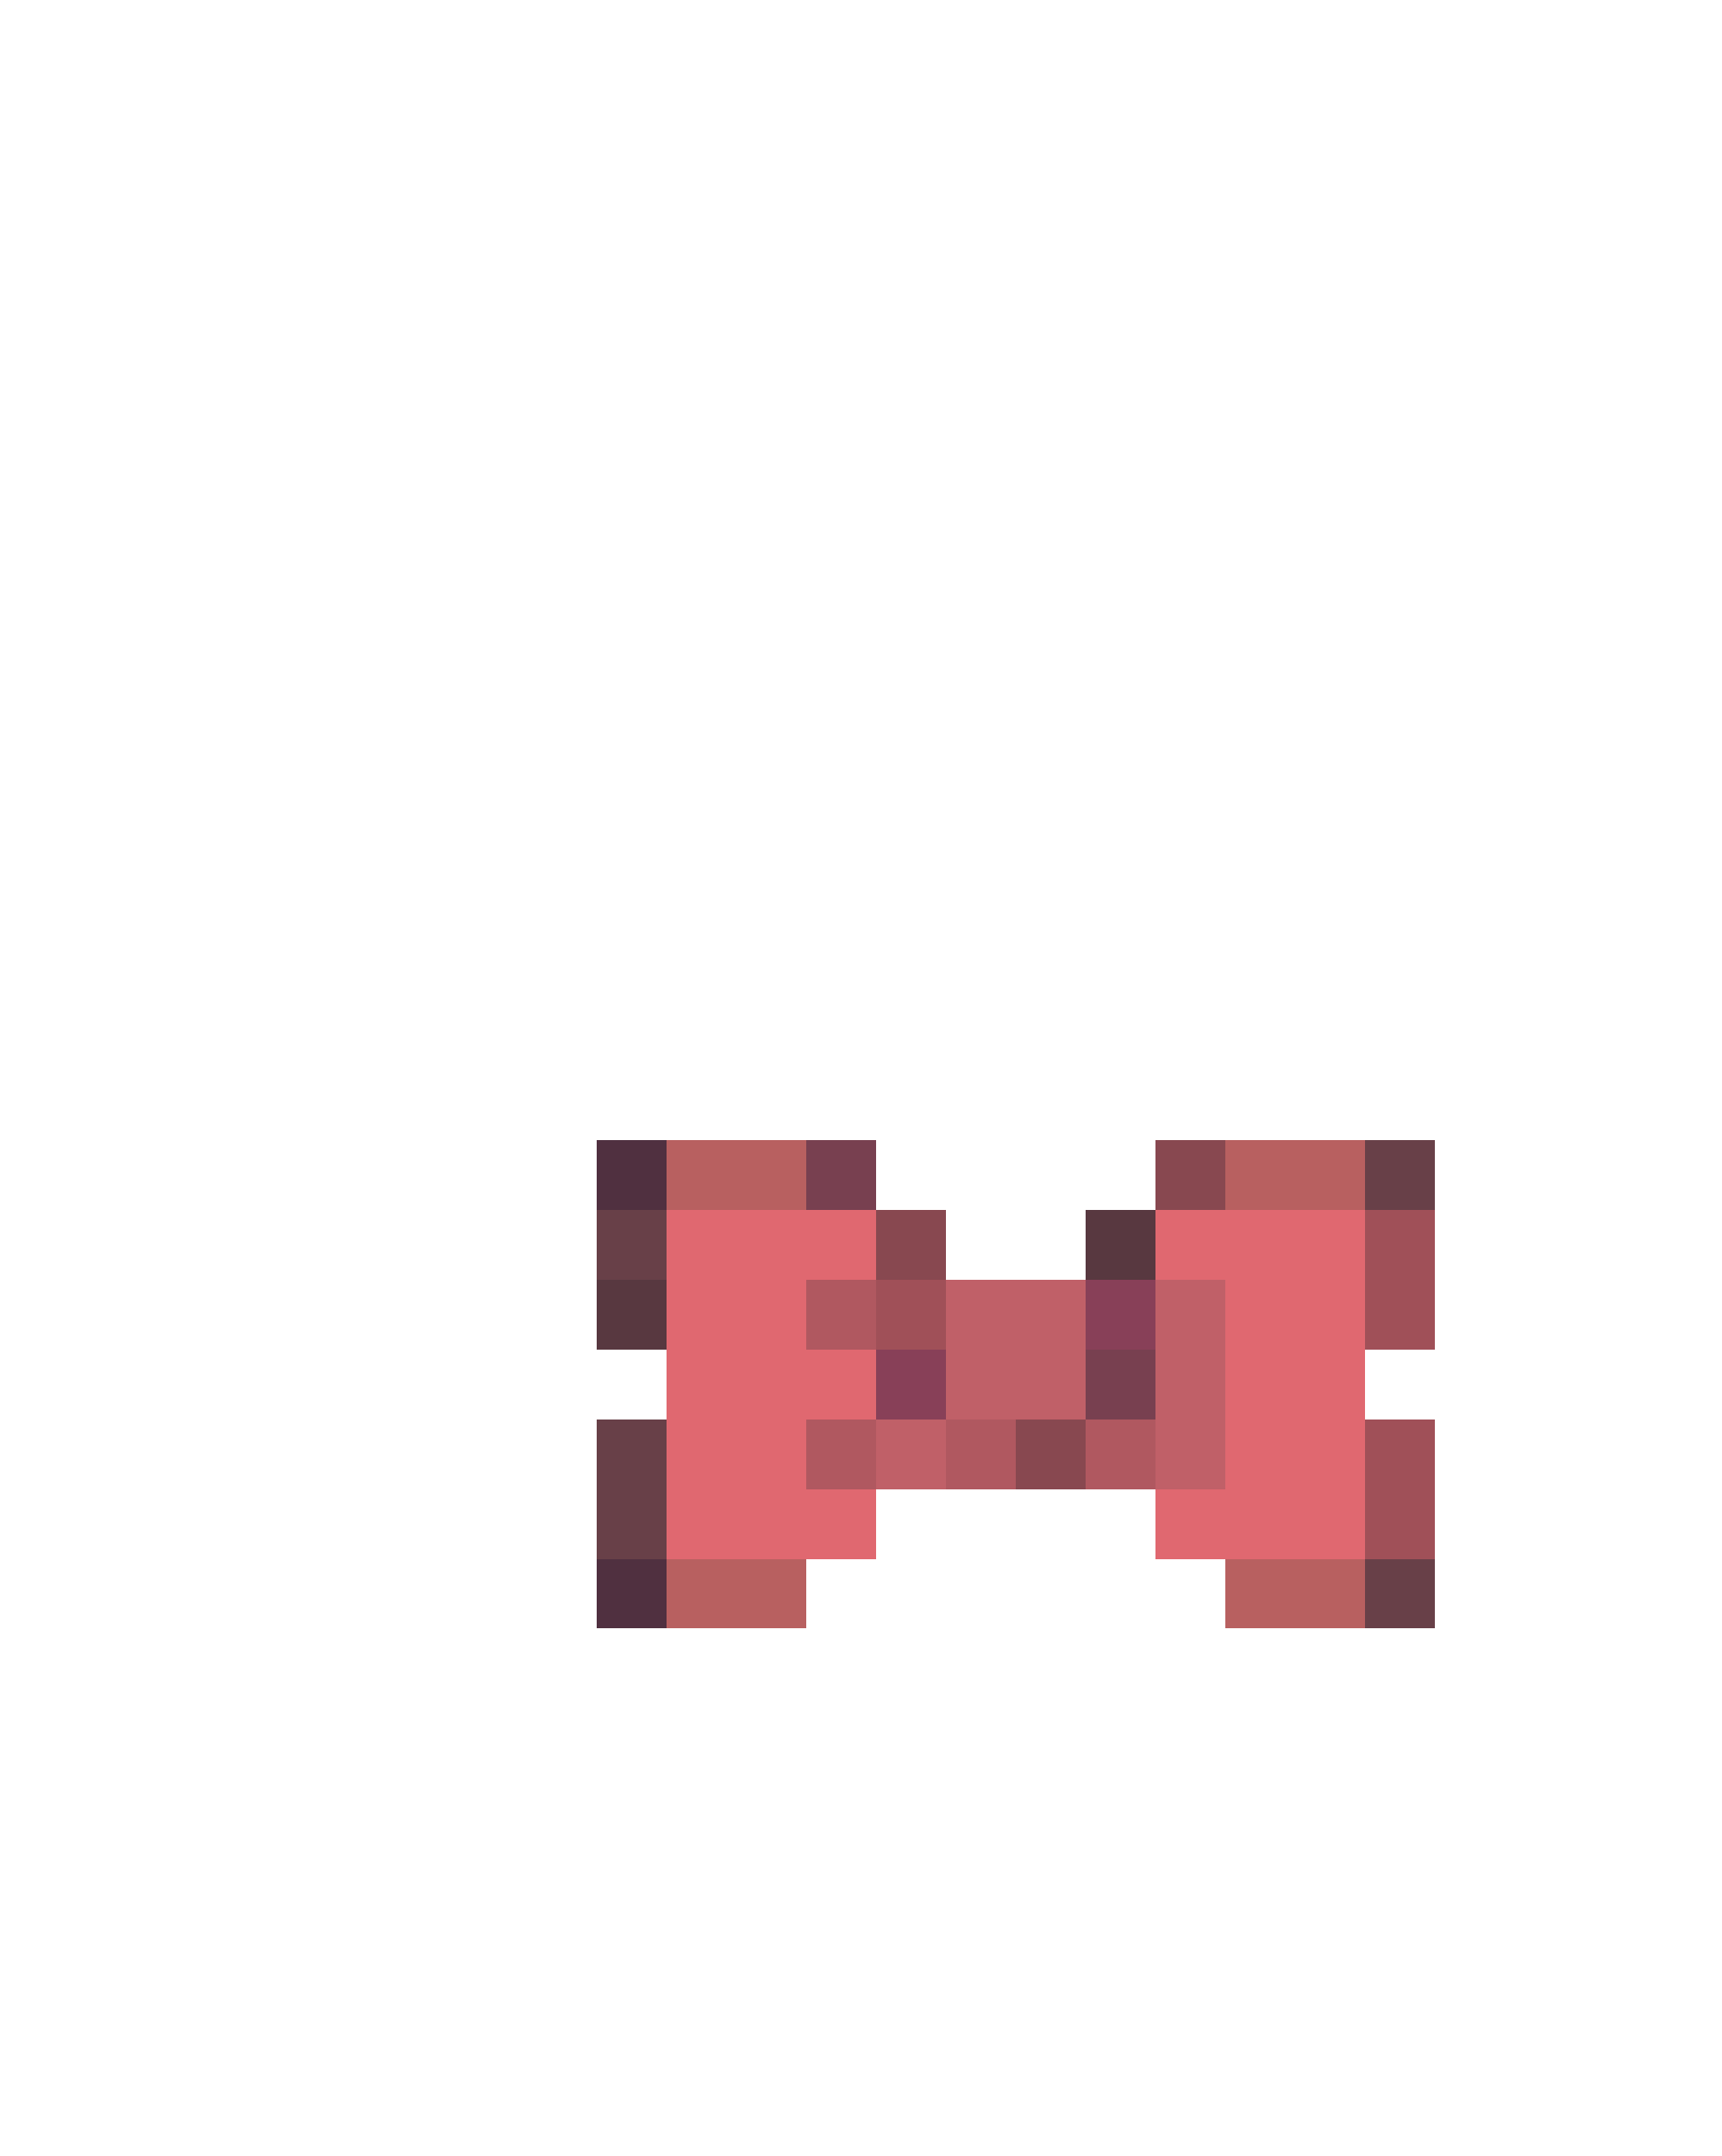
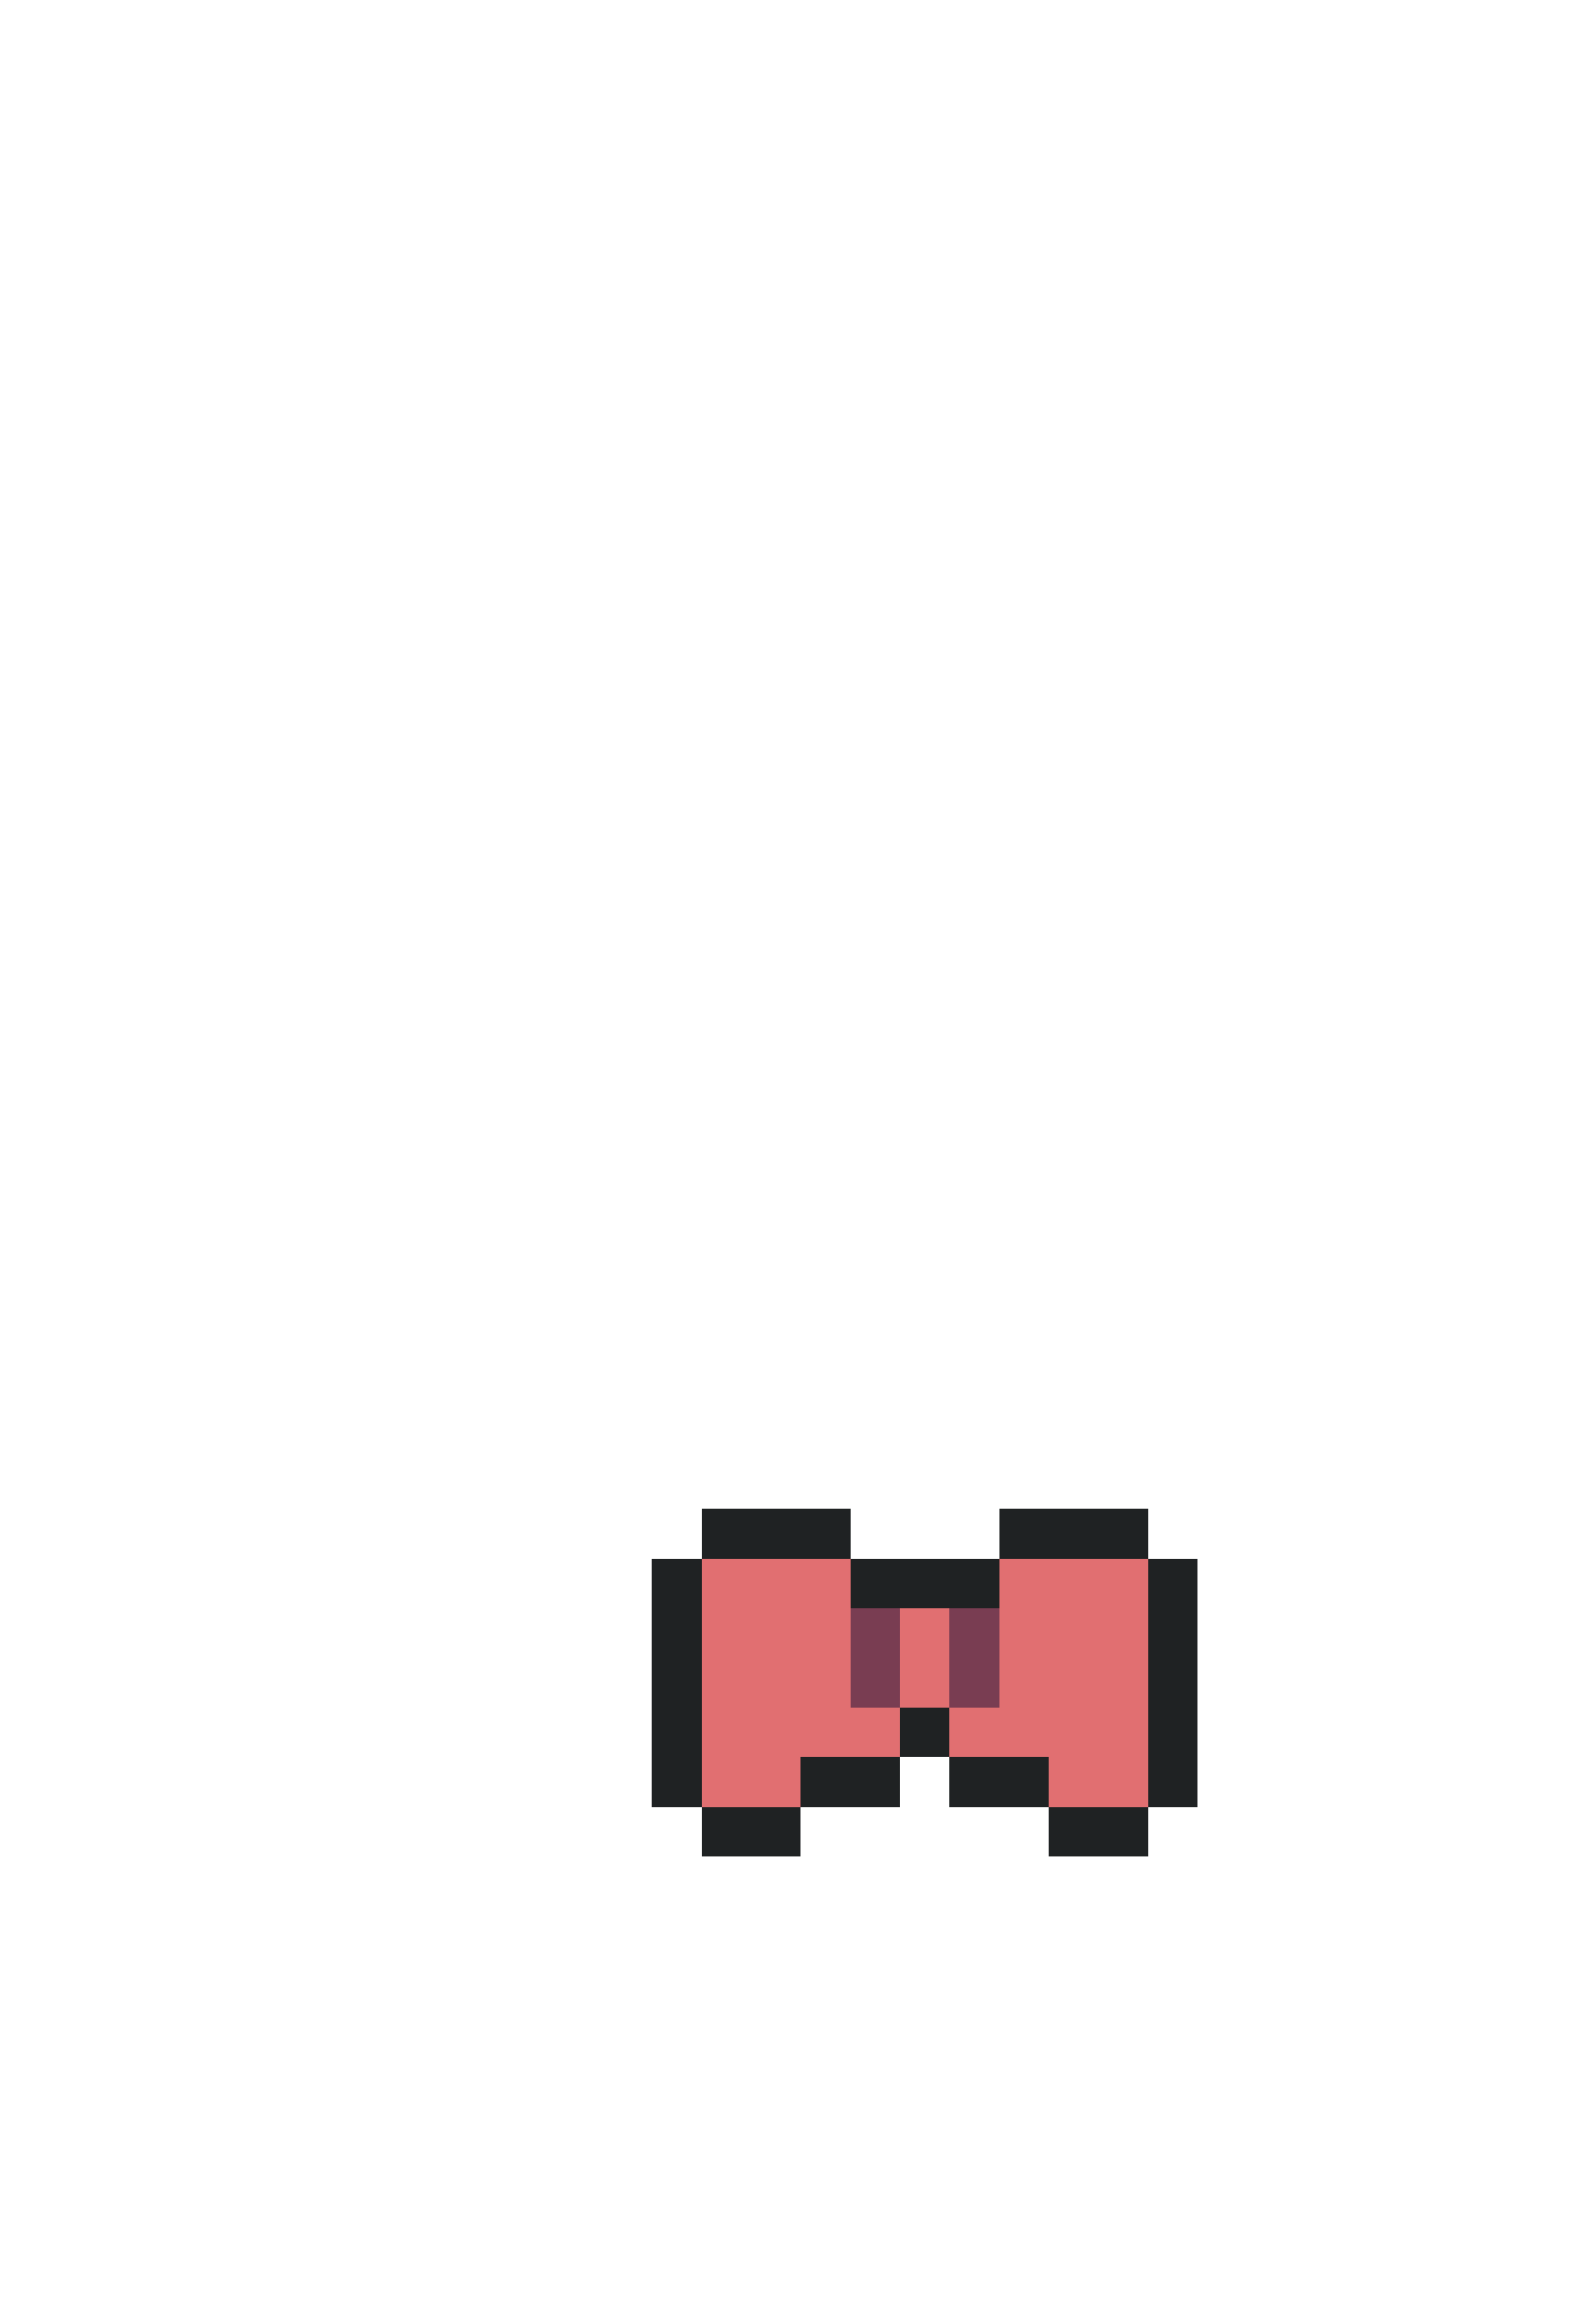
- <svg xmlns="http://www.w3.org/2000/svg" id="katman_1" version="1.1" viewBox="-20 -40 222 278" shape-rendering="crispEdges">
-   <rect x="57.0" y="107.0" width="9.0" height="9.0" fill="#503040" />
-   <rect x="66.0" y="107.0" width="18.0" height="9.0" fill="#b86060" />
-   <rect x="84.0" y="107.0" width="9.0" height="9.0" fill="#784050" />
-   <rect x="129.0" y="107.0" width="9.0" height="9.0" fill="#884850" />
-   <rect x="138.0" y="107.0" width="18.0" height="9.0" fill="#b86060" />
-   <rect x="156.0" y="107.0" width="9.0" height="9.0" fill="#684048" />
-   <rect x="57.0" y="116.0" width="9.0" height="9.0" fill="#684048" />
-   <rect x="66.0" y="116.0" width="27.0" height="9.0" fill="#e06870" />
-   <rect x="93.0" y="116.0" width="9.0" height="9.0" fill="#884850" />
-   <rect x="120.0" y="116.0" width="9.0" height="9.0" fill="#583840" />
-   <rect x="129.0" y="116.0" width="27.0" height="9.0" fill="#e06870" />
-   <rect x="156.0" y="116.0" width="9.0" height="18.0" fill="#a05058" />
-   <rect x="57.0" y="125.0" width="9.0" height="9.0" fill="#583840" />
-   <rect x="66.0" y="125.0" width="18.0" height="36.0" fill="#e06870" />
-   <rect x="84.0" y="125.0" width="9.0" height="9.0" fill="#b05860" />
-   <rect x="93.0" y="125.0" width="9.0" height="9.0" fill="#a05058" />
-   <rect x="102.0" y="125.0" width="18.0" height="18.0" fill="#c06068" />
-   <rect x="120.0" y="125.0" width="9.0" height="9.0" fill="#884058" />
-   <rect x="129.0" y="125.0" width="9.0" height="27.0" fill="#c06068" />
-   <rect x="138.0" y="125.0" width="18.0" height="36.0" fill="#e06870" />
-   <rect x="84.0" y="134.0" width="9.0" height="9.0" fill="#e06870" />
-   <rect x="93.0" y="134.0" width="9.0" height="9.0" fill="#884058" />
-   <rect x="120.0" y="134.0" width="9.0" height="9.0" fill="#784050" />
-   <rect x="57.0" y="143.0" width="9.0" height="18.0" fill="#684048" />
-   <rect x="84.0" y="143.0" width="9.0" height="9.0" fill="#b05860" />
-   <rect x="93.0" y="143.0" width="9.0" height="9.0" fill="#c06068" />
-   <rect x="102.0" y="143.0" width="9.0" height="9.0" fill="#b05860" />
-   <rect x="111.0" y="143.0" width="9.0" height="9.0" fill="#884850" />
-   <rect x="120.0" y="143.0" width="9.0" height="9.0" fill="#b05860" />
-   <rect x="156.0" y="143.0" width="9.0" height="18.0" fill="#a05058" />
-   <rect x="84.0" y="152.0" width="9.0" height="9.0" fill="#e06870" />
-   <rect x="129.0" y="152.0" width="9.0" height="9.0" fill="#e06870" />
-   <rect x="57.0" y="161.0" width="9.0" height="9.0" fill="#503040" />
-   <rect x="66.0" y="161.0" width="18.0" height="9.0" fill="#b86060" />
-   <rect x="138.0" y="161.0" width="18.0" height="9.0" fill="#b86060" />
-   <rect x="156.0" y="161.0" width="9.0" height="9.0" fill="#684048" />
+ <svg xmlns="http://www.w3.org/2000/svg" id="katman_1" version="1.1" viewBox="-20 -90 222 328" shape-rendering="crispEdges">
+   <path fill="#1f2223" d="M107 151 L114 151 L114 158 L128 158 L128 165 L114 165 L114 158 L107 158 L107 165 L93 165 L93 172 L79 172 L79 165 L93 165 L93 158 L107 158 Z M121 130 L121 123 L142 123 L142 130 L149 130 L149 165 L142 165 L142 172 L128 172 L128 165 L142 165 L142 130 L121 130 L121 137 L100 137 L100 130 Z M79 165 L72 165 L72 130 L79 130 Z M79 123 L100 123 L100 130 L79 130 Z" />
+   <path fill="#e16f71" d="M93 158 L93 165 L79 165 L79 130 L100 130 L100 151 L107 151 L107 158 Z M142 165 L128 165 L128 158 L114 158 L114 151 L121 151 L121 130 L142 130 Z M114 151 L107 151 L107 137 L114 137 Z" />
+   <path fill="#793d52" d="M114 137 L121 137 L121 151 L114 151 Z M100 137 L107 137 L107 151 L100 151 Z" />
</svg>
